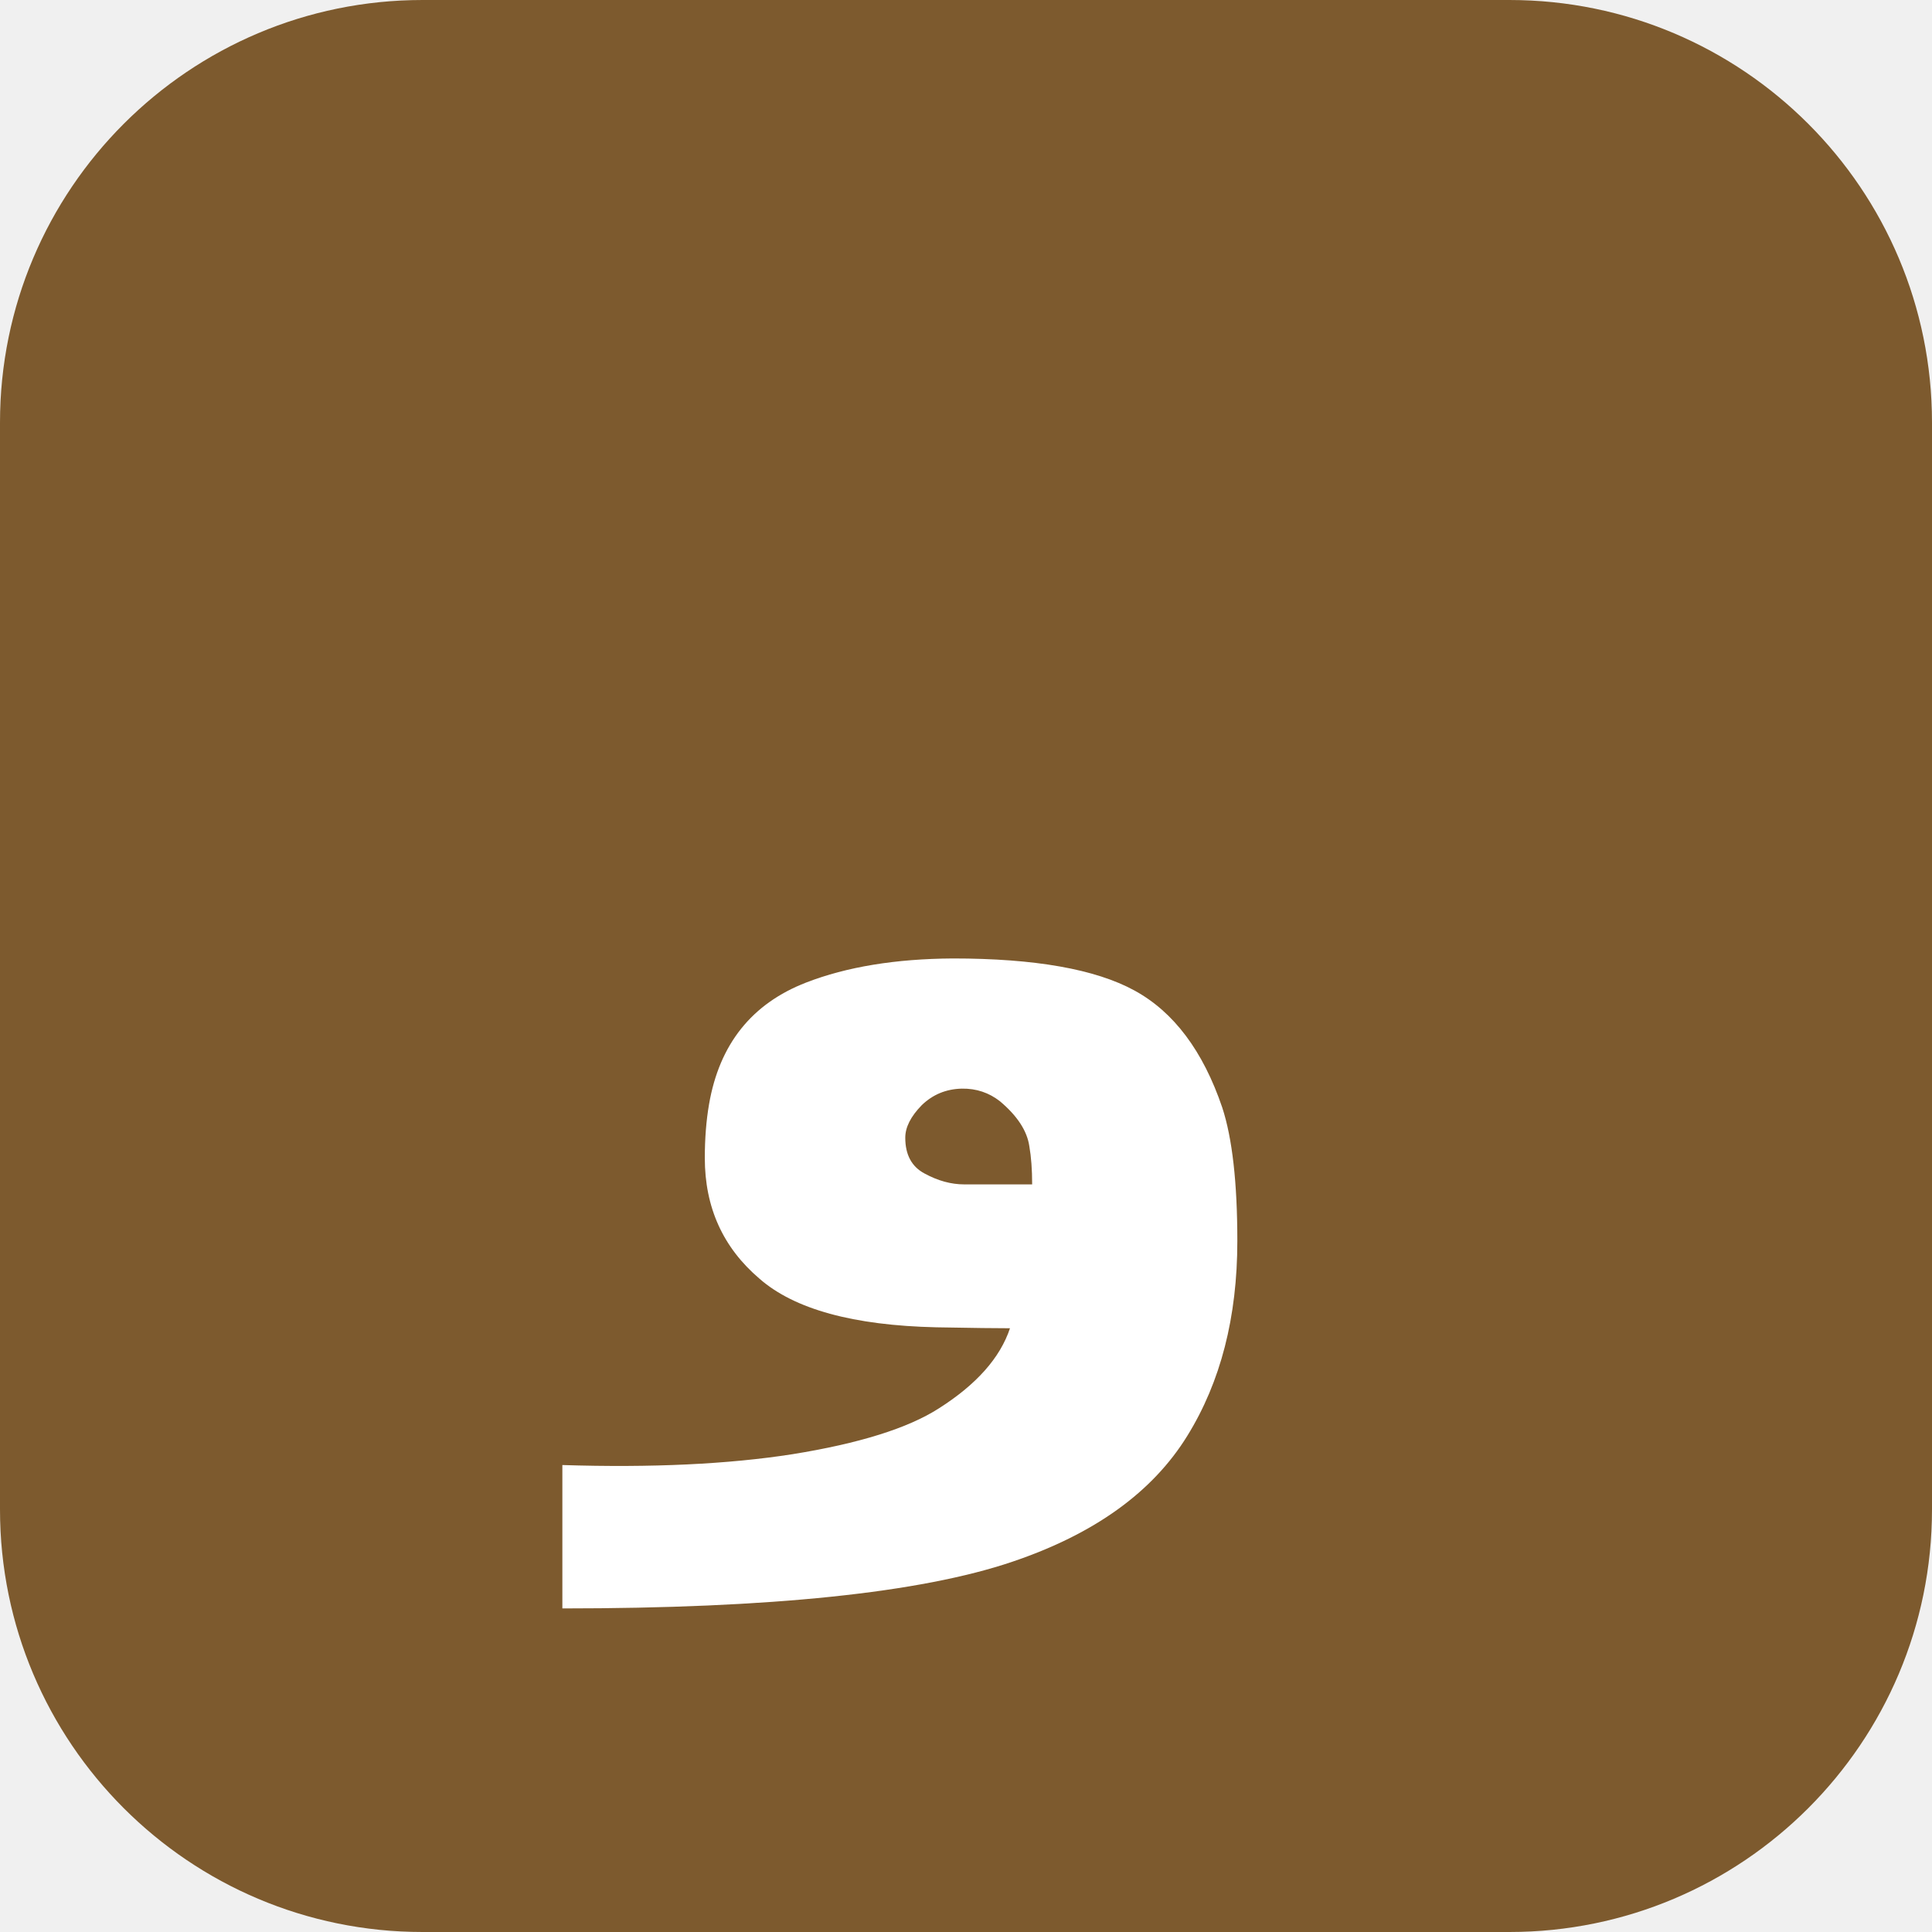
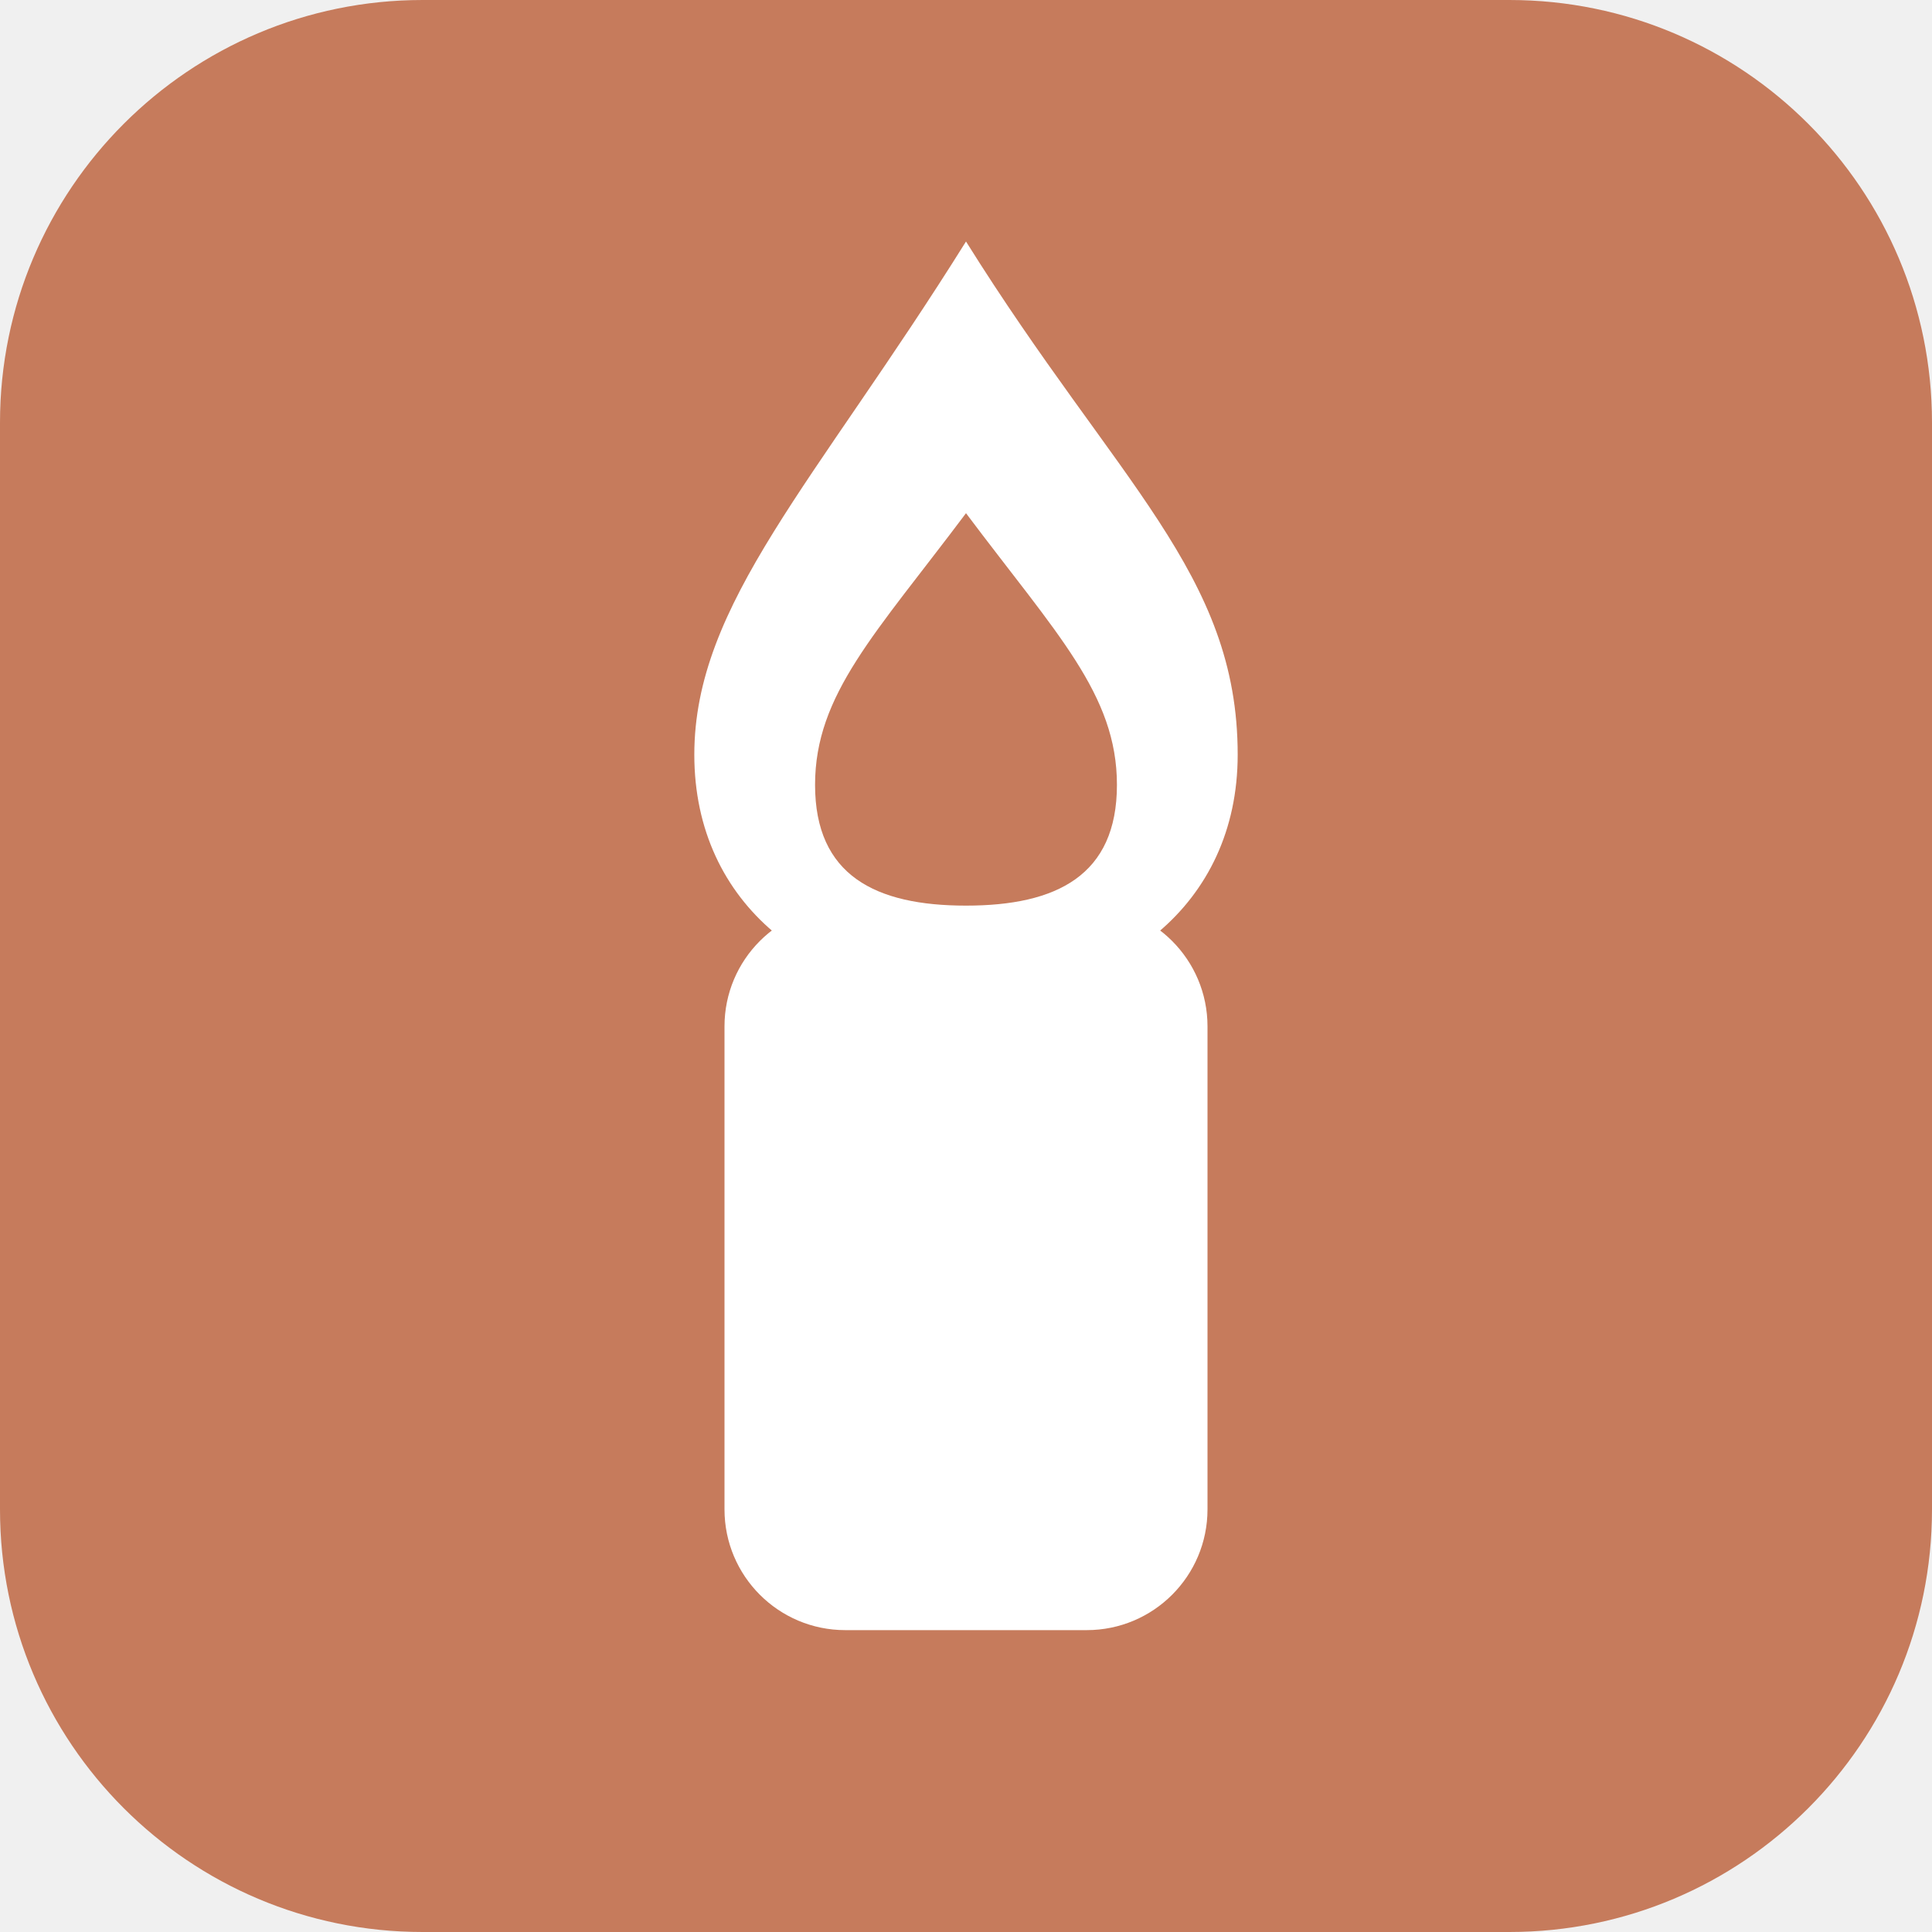
- <svg xmlns="http://www.w3.org/2000/svg" viewBox="0 0 64 64">
-   <rect width="64" height="64" rx="14" fill="#7d5a2e" />
-   <text x="32" y="44" font-size="38" text-anchor="middle" fill="#fff" font-family="Segoe UI, Tahoma, sans-serif" font-weight="700">و</text>
+ <svg xmlns="http://www.w3.org/2000/svg" viewBox="0 0 64 64" width="64" height="64">
+   <rect x="0" y="0" width="64" height="64" rx="14" fill="#C67B5C" />
+   <rect x="24" y="30" width="16" height="24" rx="4" fill="#ffffff" />
+   <path d="M32 8            C 37 16, 41 19, 41 25            C 41 30, 37 33, 32 33            C 27 33, 23 30, 23 25            C 23 20, 27 16, 32 8 Z" fill="#ffffff" />
+   <path d="M32 17            C 35 21, 37 23, 37 26            C 37 29, 35 30, 32 30            C 29 30, 27 29, 27 26            C 27 23, 29 21, 32 17 Z" fill="#C67B5C" />
</svg>
